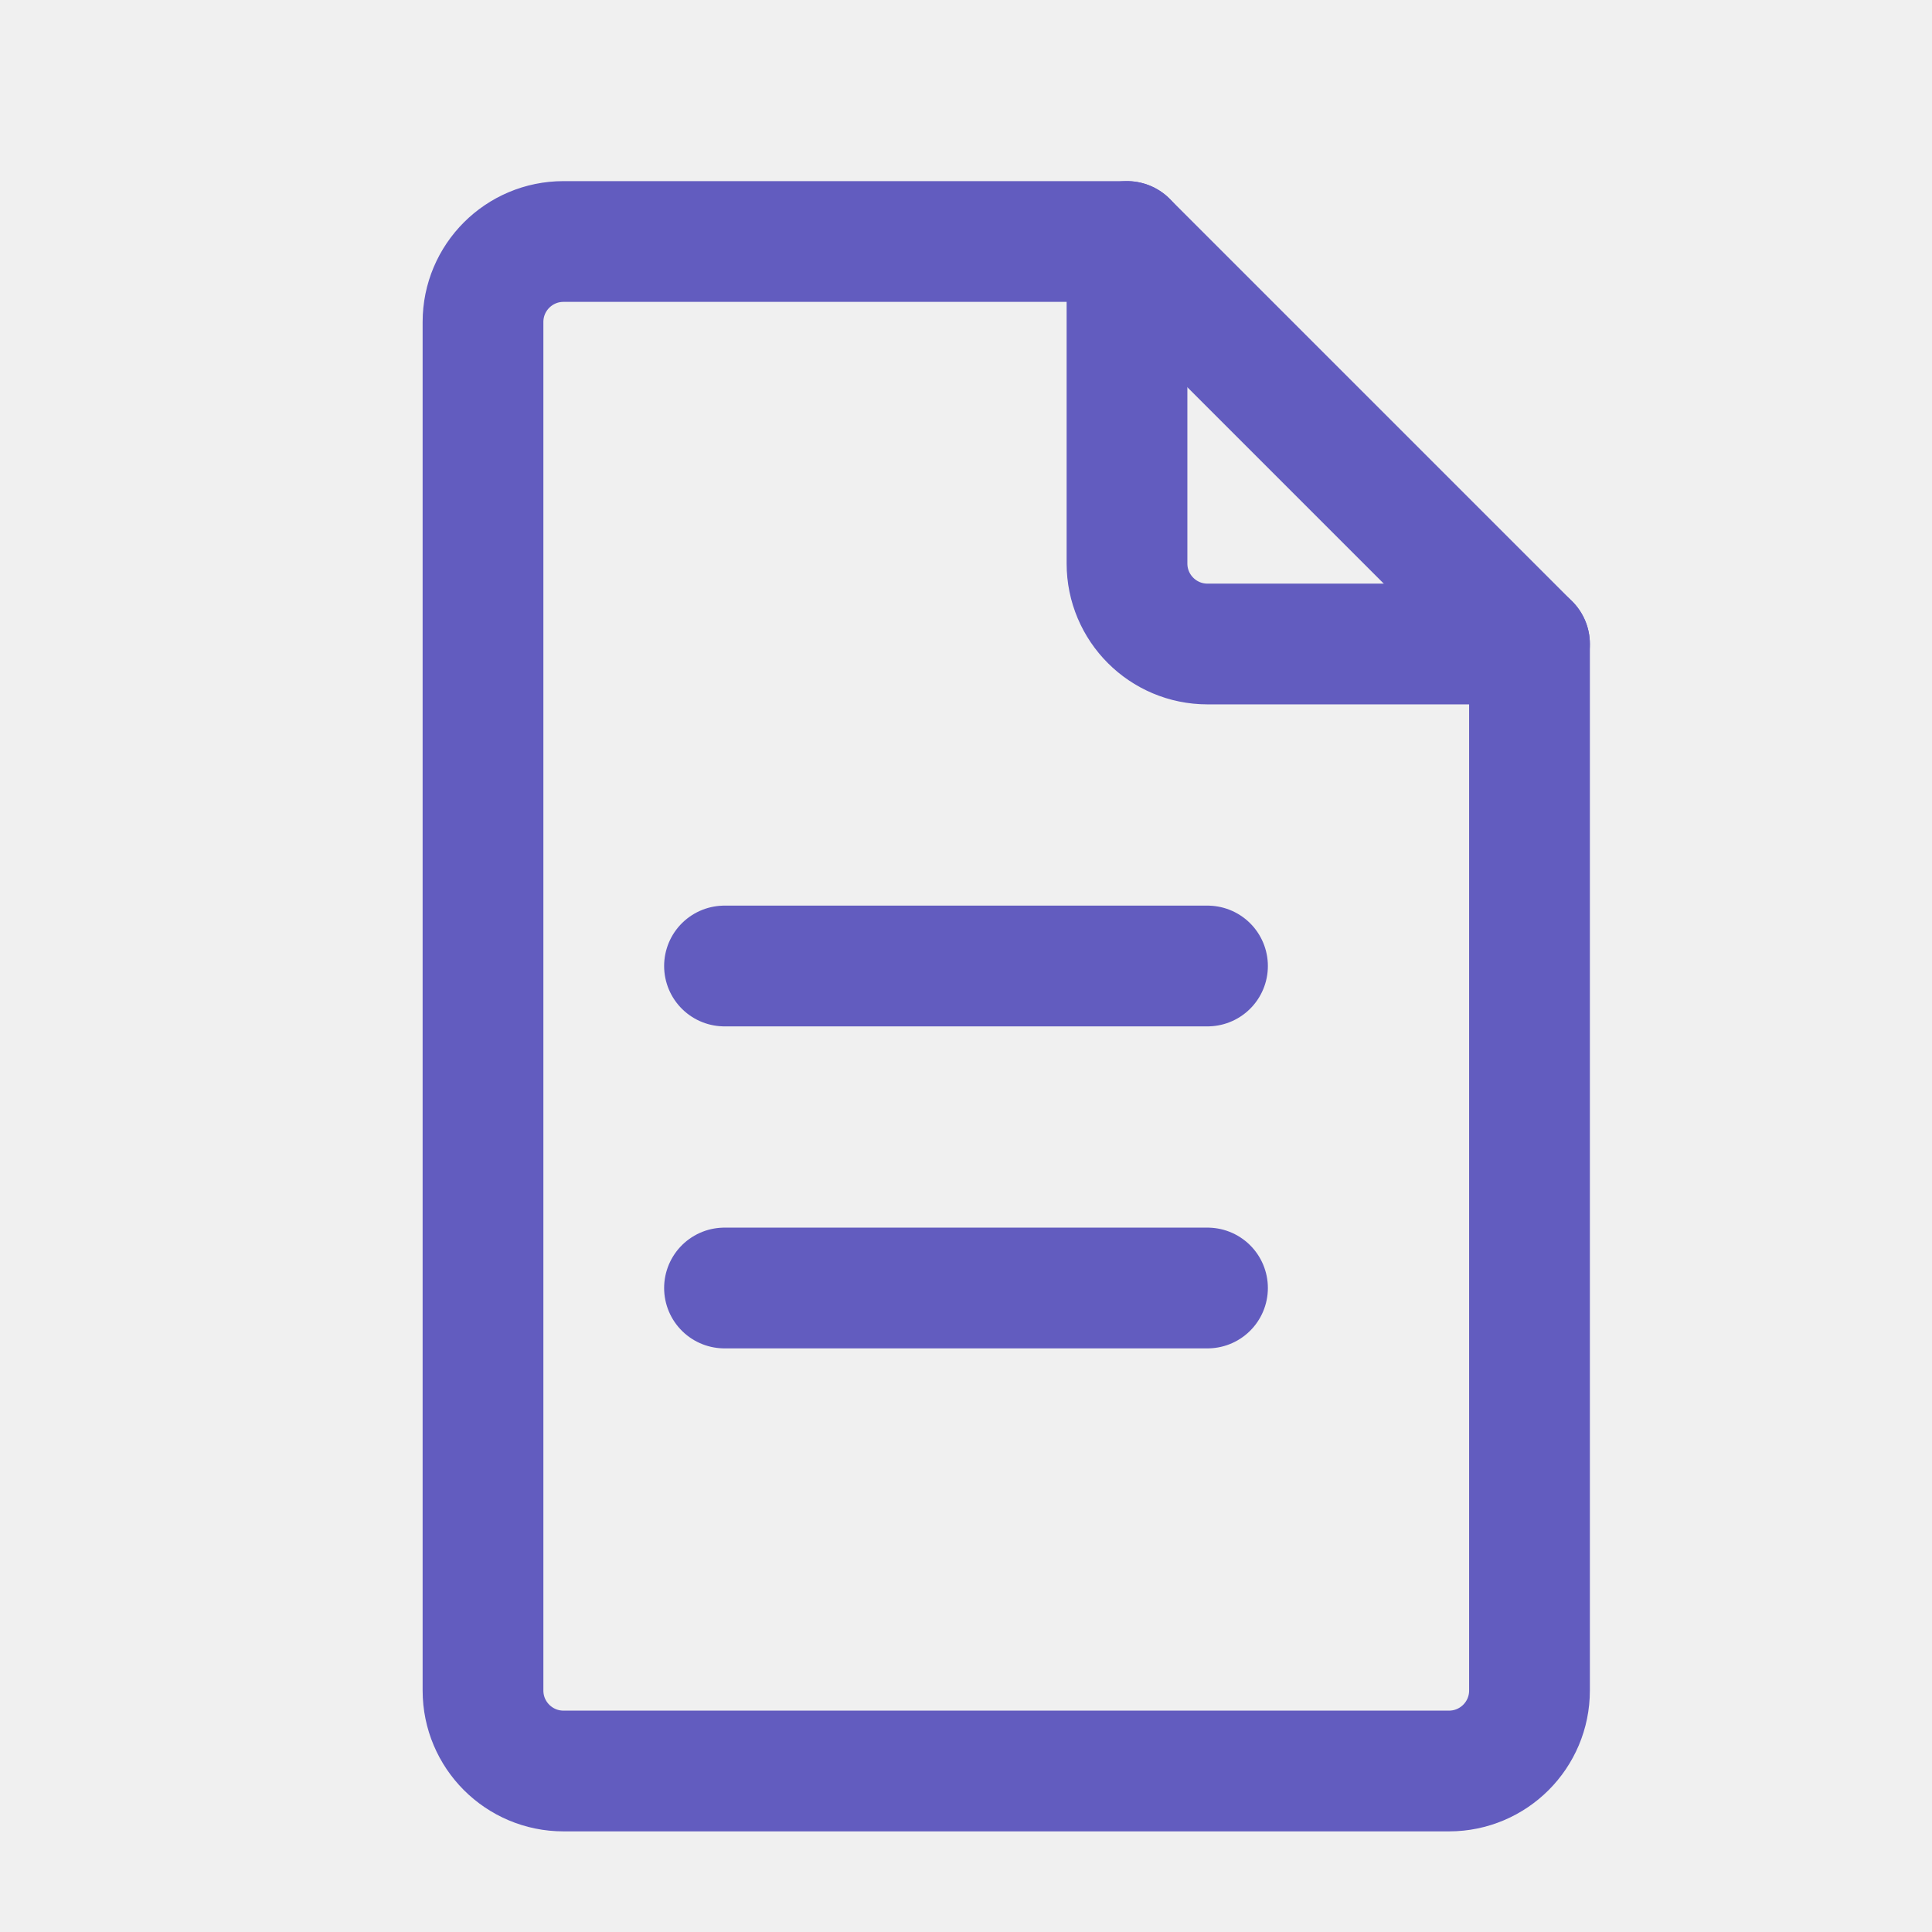
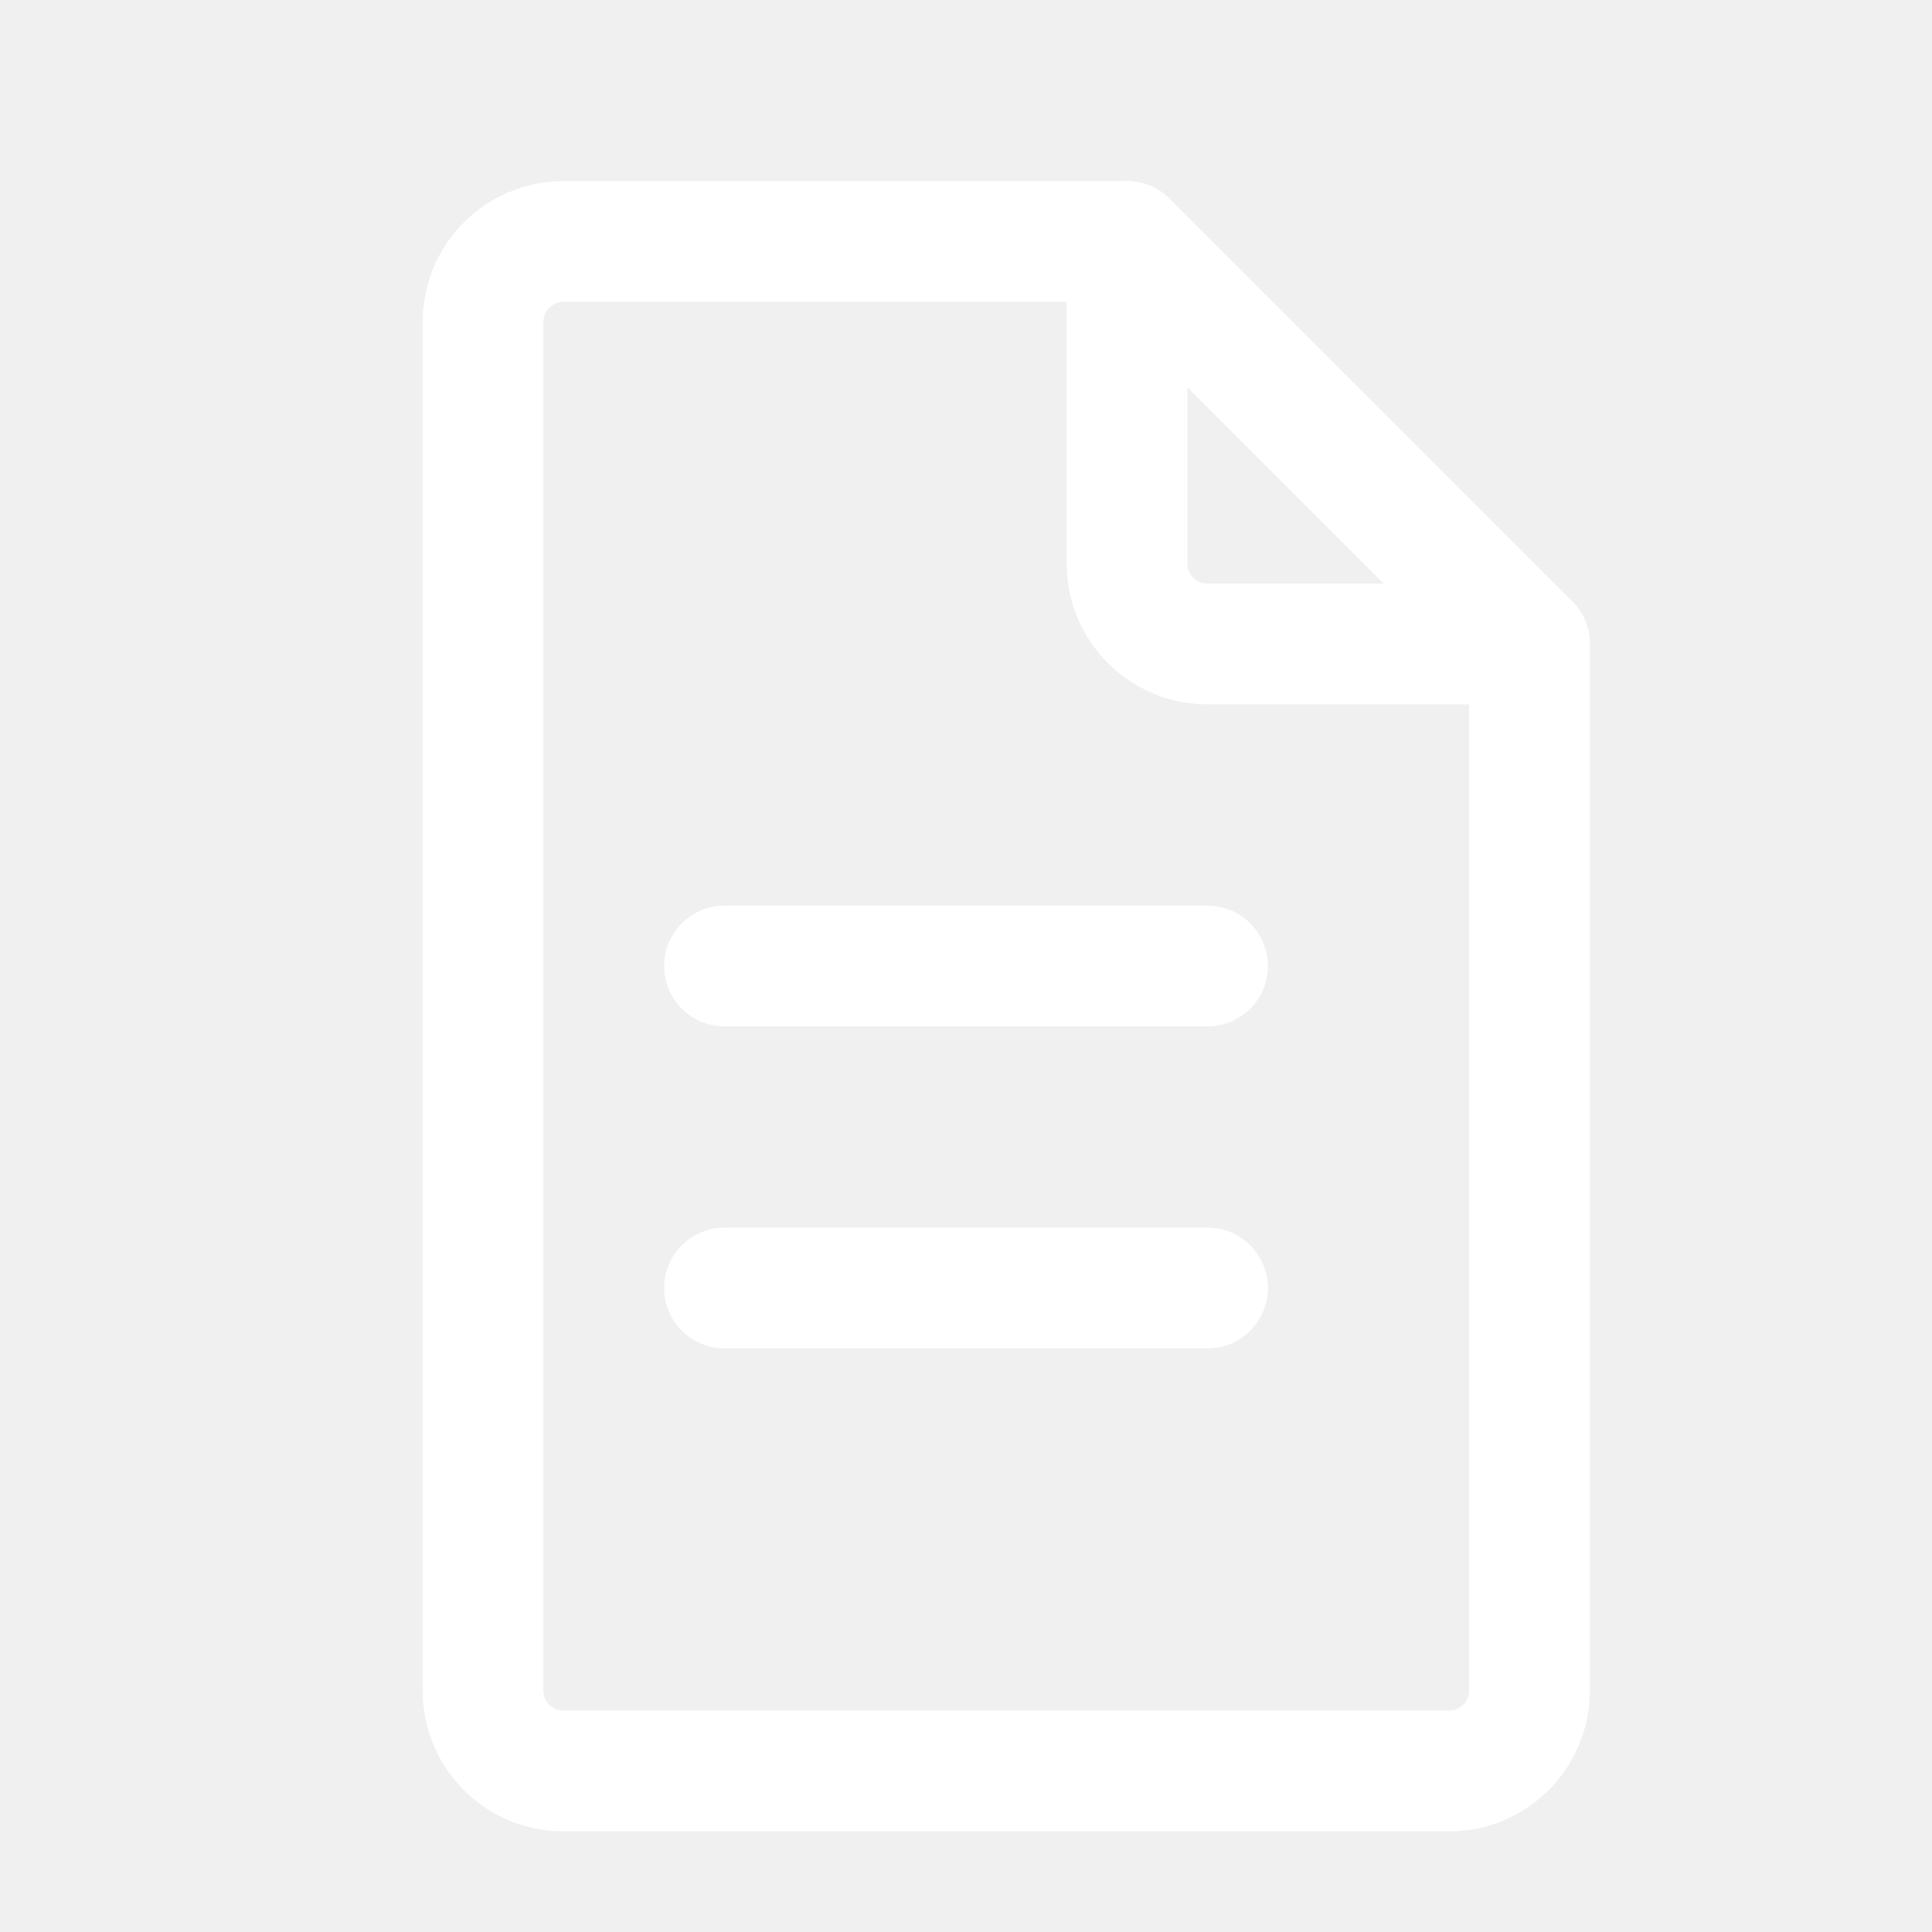
<svg xmlns="http://www.w3.org/2000/svg" width="20" height="20" viewBox="0 0 24 24" fill="none">
-   <path d="M7 3h7l5 5v13a1 1 0 0 1-1 1H7a1 1 0 0 1-1-1V4a1 1 0 0 1 1-1z" stroke="#625CBF" stroke-width="1.5" stroke-linejoin="round" />
-   <path d="M14 3v4a1 1 0 0 0 1 1h4" stroke="#625CBF" stroke-width="1.5" stroke-linecap="round" stroke-linejoin="round" />
-   <path d="M9 12h6M9 16h6" stroke="#625CBF" stroke-width="1.5" stroke-linecap="round" />
+   <path d="M7 3h7l5 5v13a1 1 0 0 1-1 1H7a1 1 0 0 1-1-1V4a1 1 0 0 1 1-1z" stroke="#FFFFFF" stroke-width="1.5" stroke-linejoin="round" />
+   <path d="M14 3v4a1 1 0 0 0 1 1h4" stroke="#FFFFFF" stroke-width="1.5" stroke-linecap="round" stroke-linejoin="round" />
+   <path d="M9 12h6M9 16h6" stroke="#FFFFFF" stroke-width="1.5" stroke-linecap="round" />
</svg>
